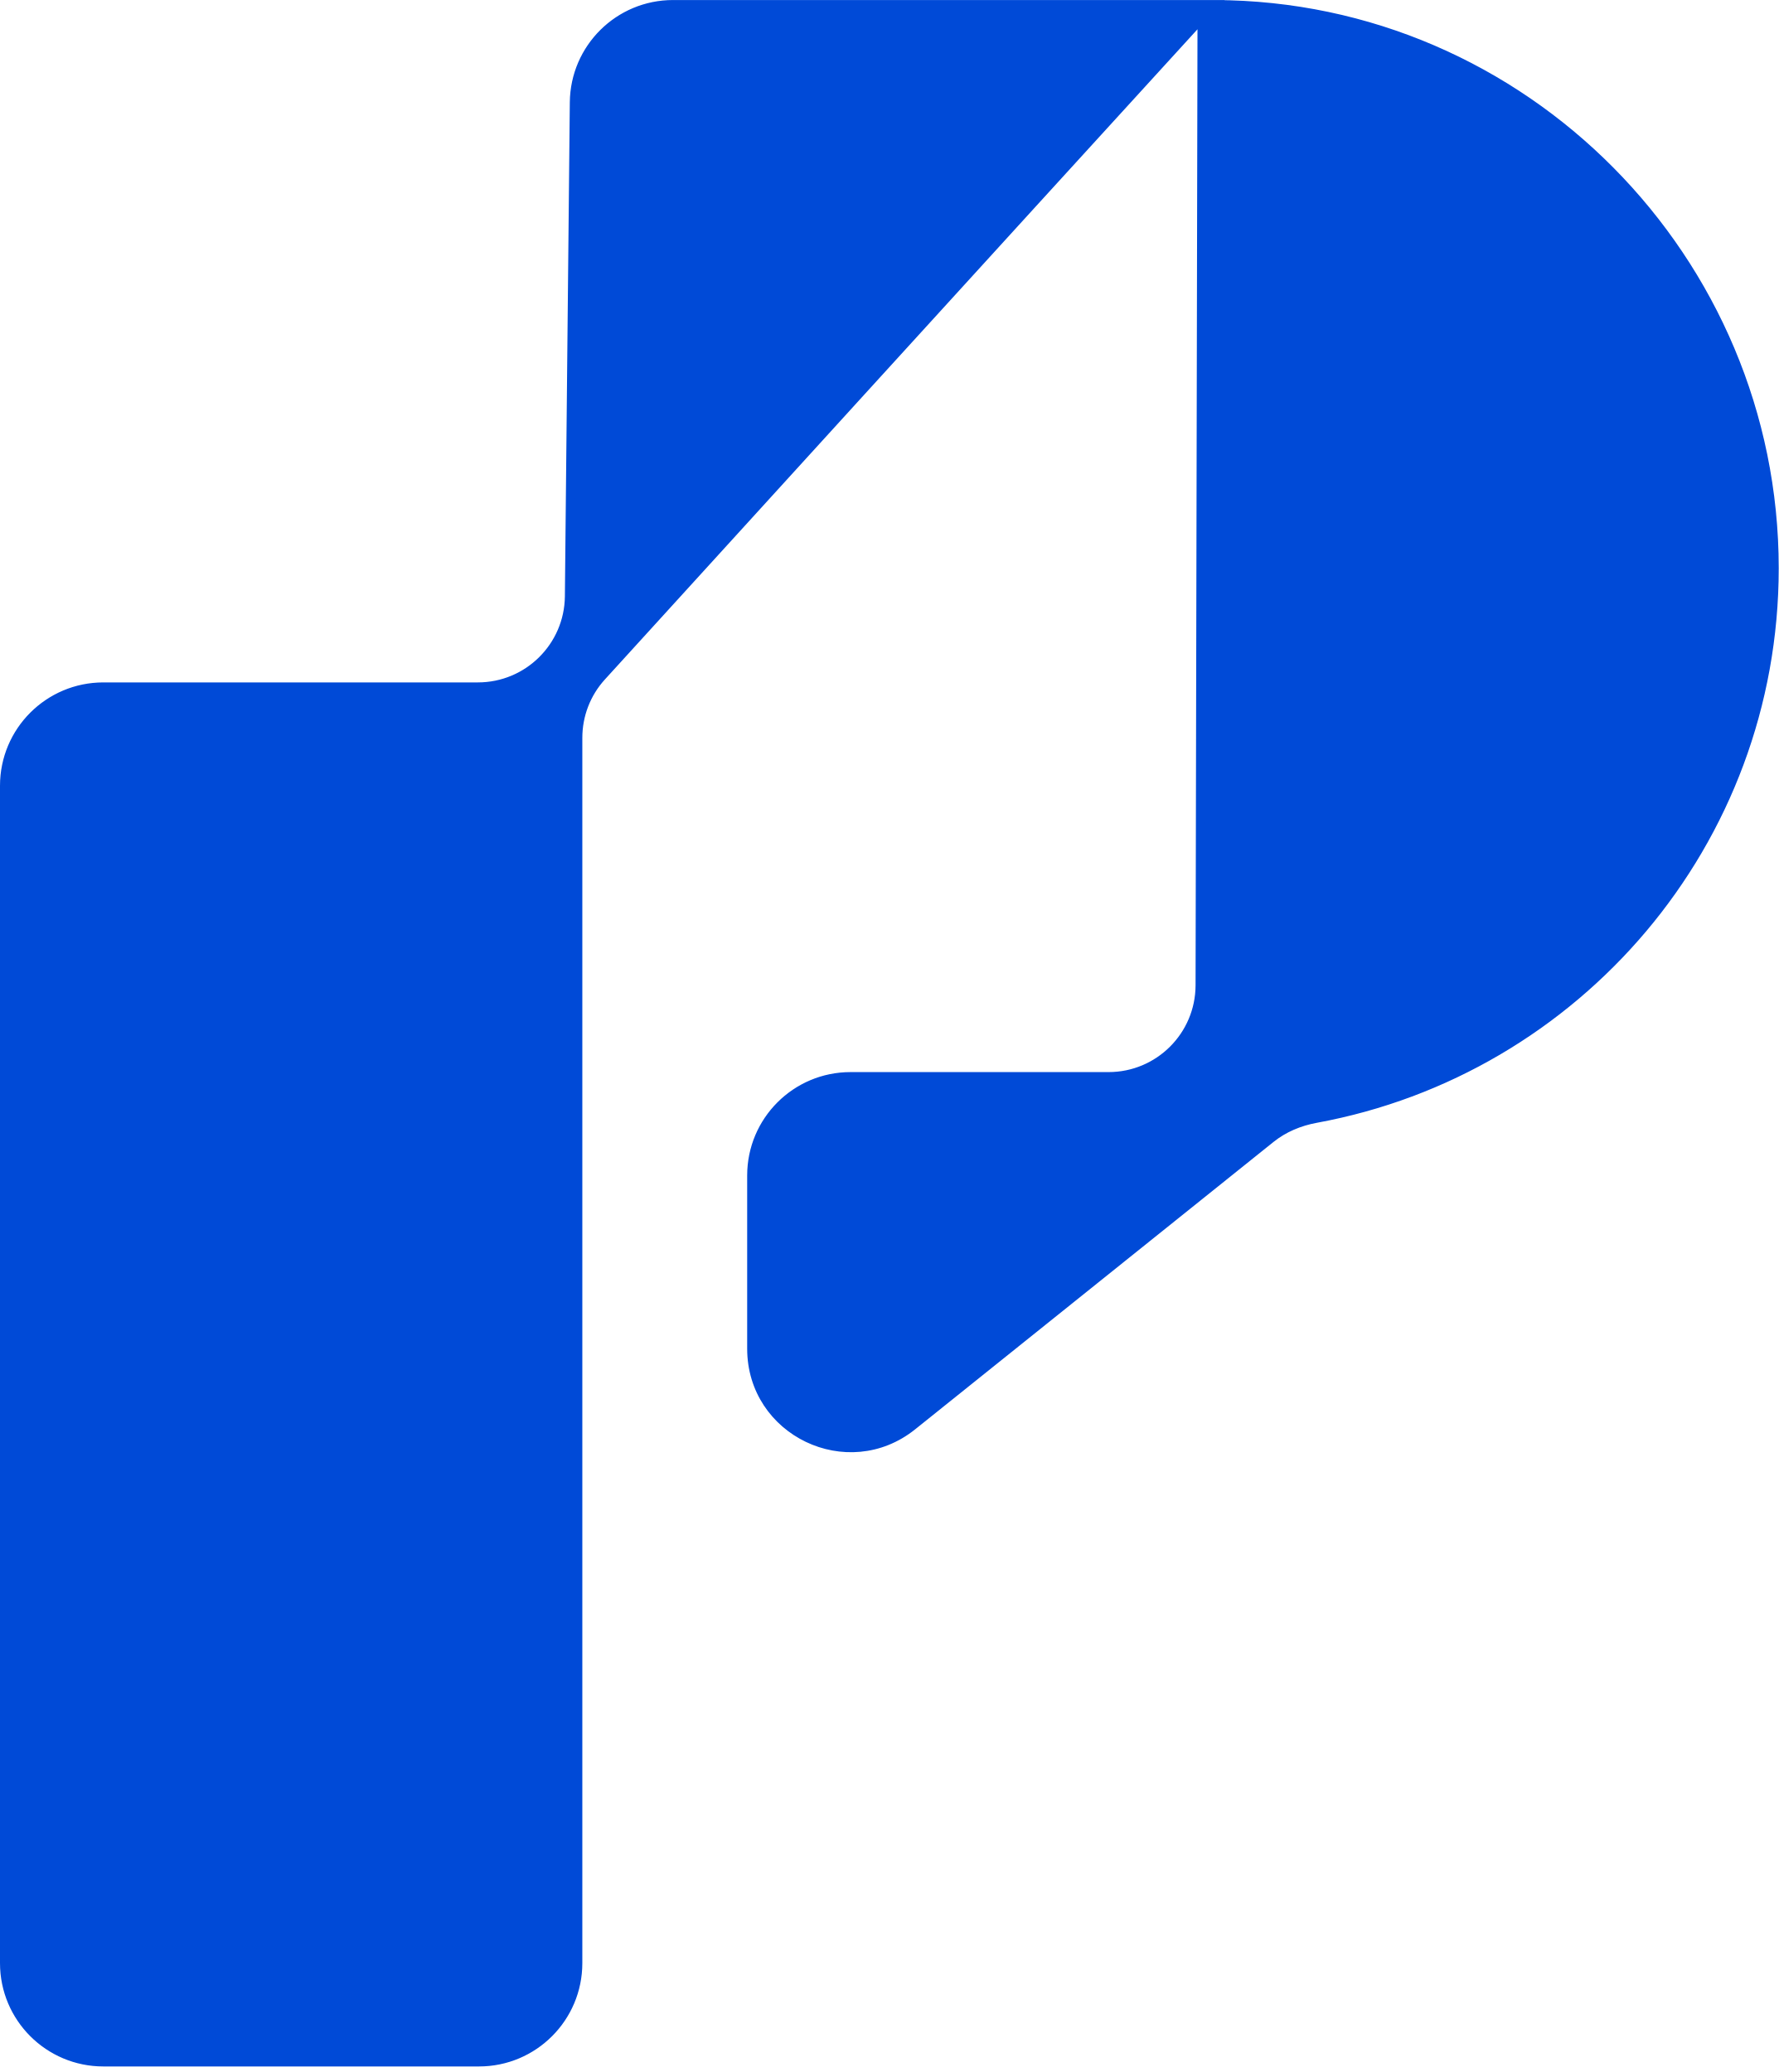
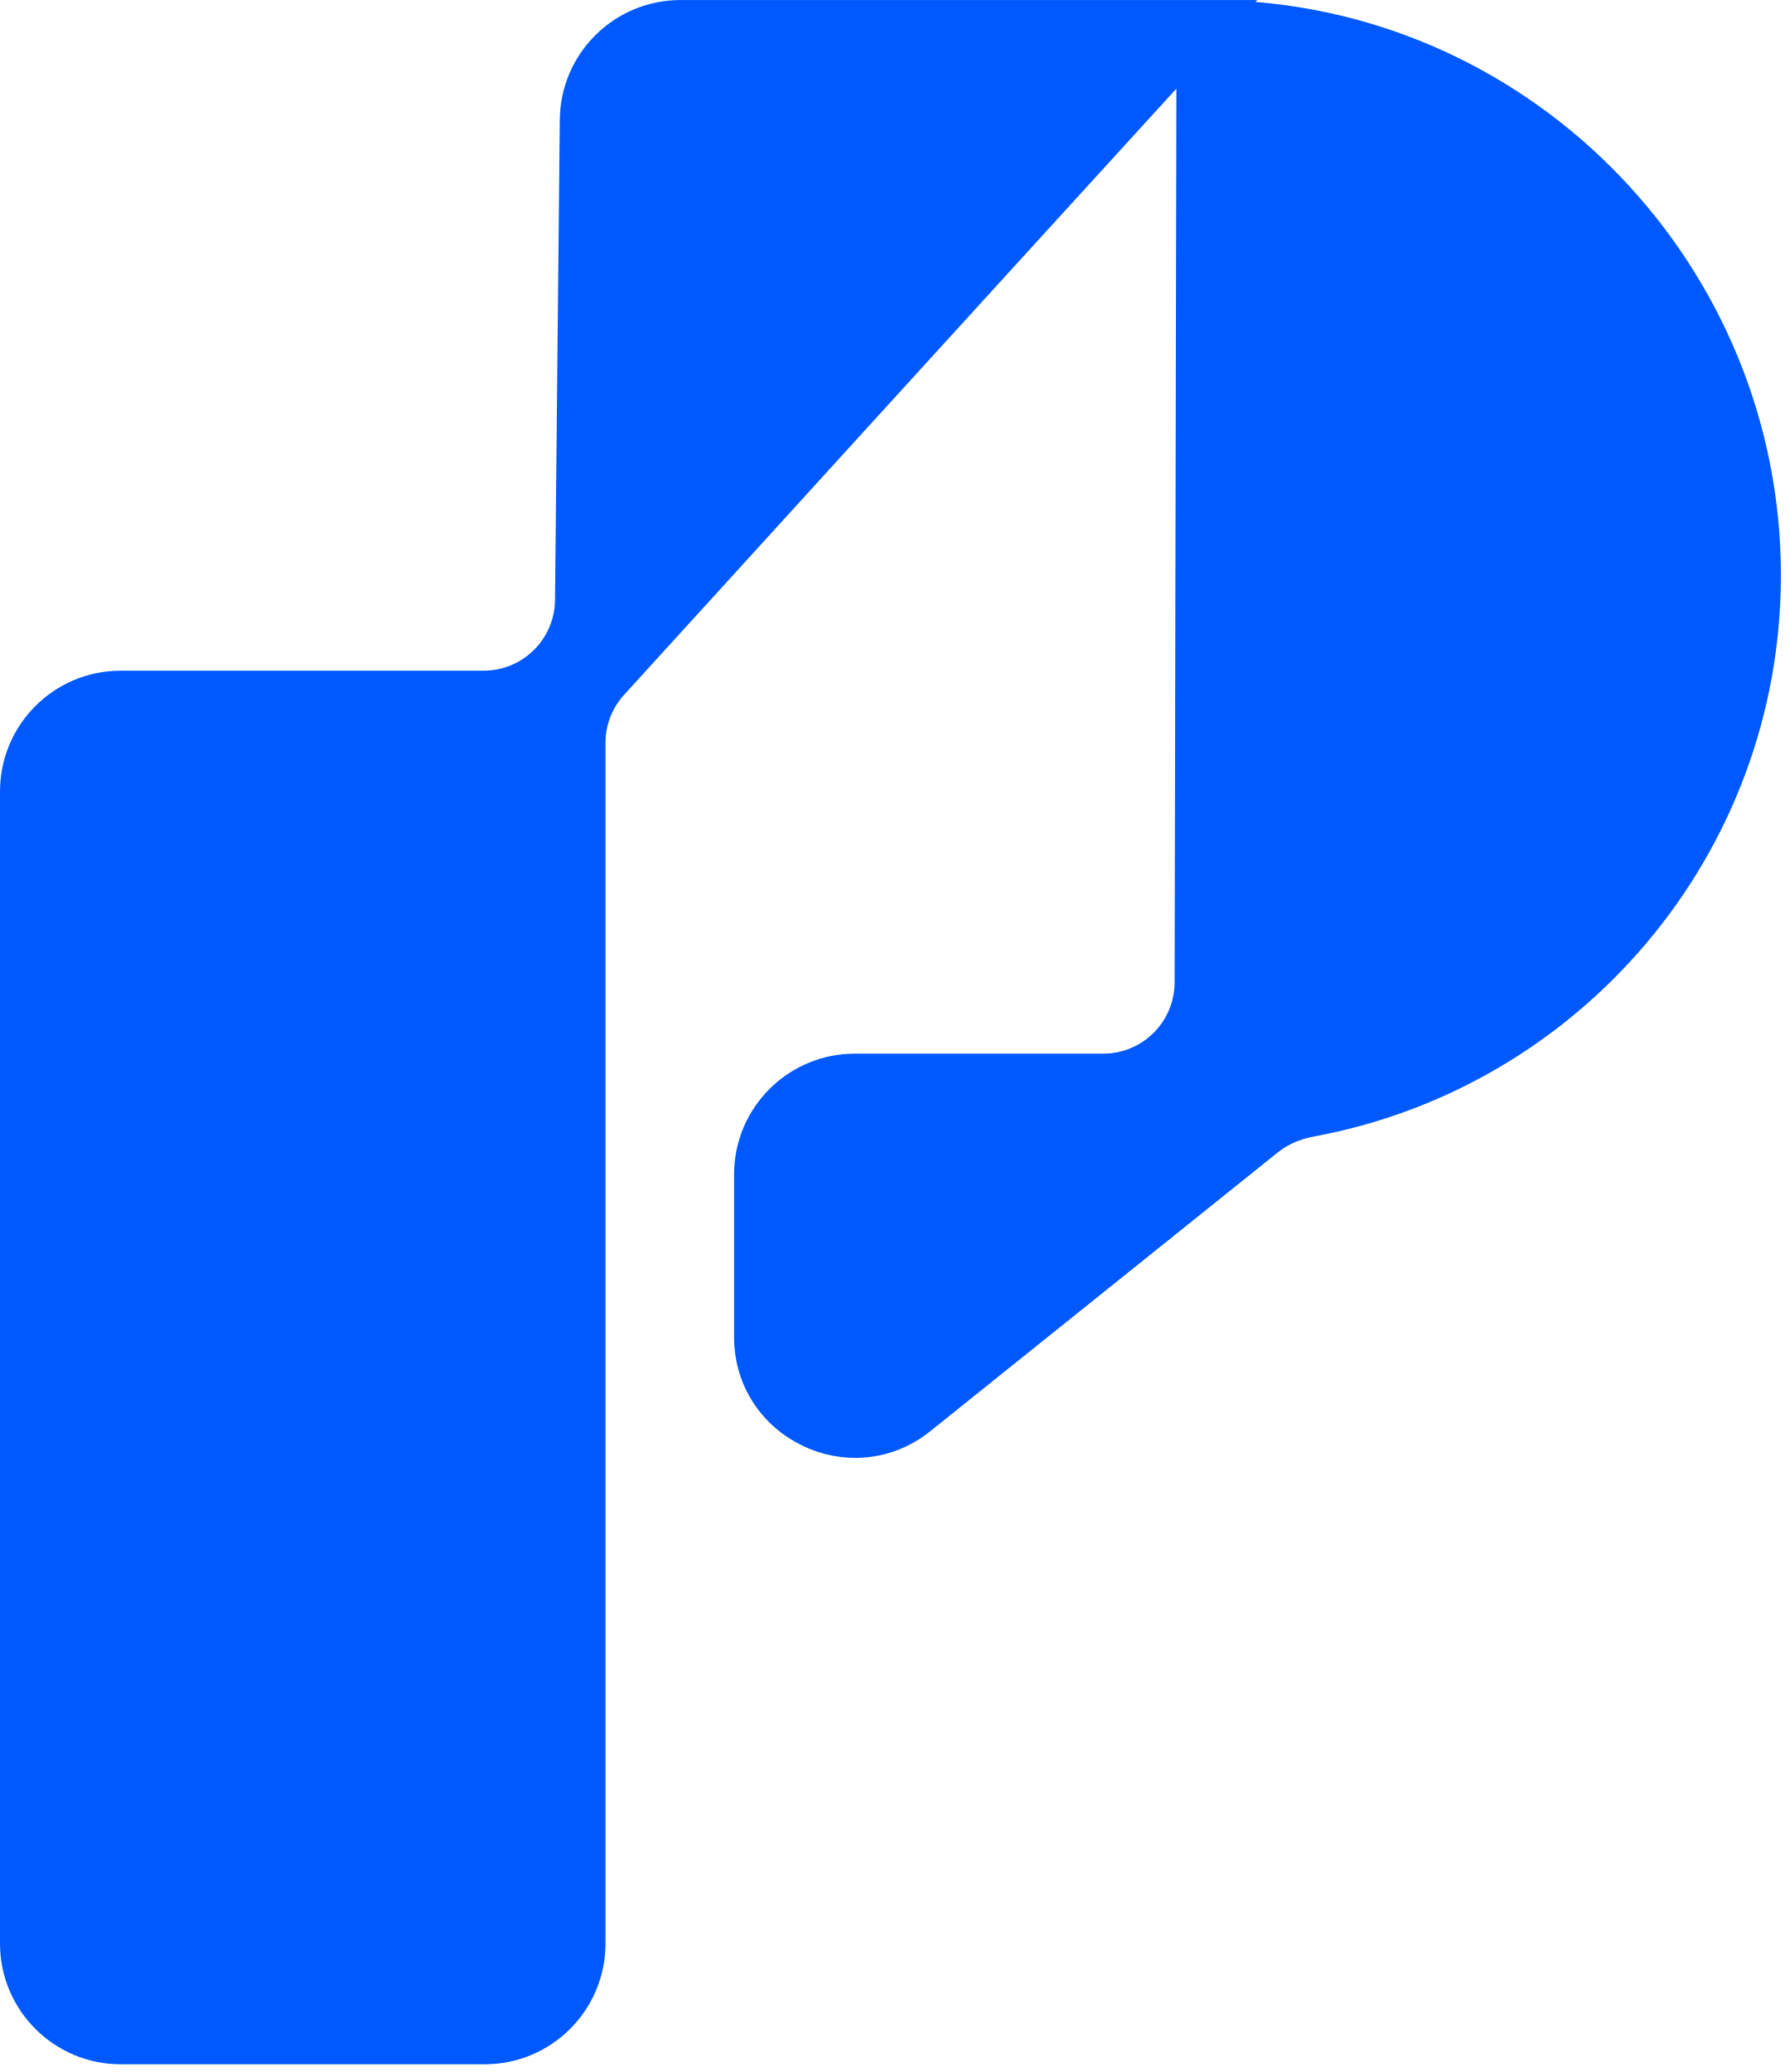
- <svg xmlns="http://www.w3.org/2000/svg" width="109" height="127" viewBox="0 0 109 127" fill="none">
-   <path d="M29.352 126.41C32.712 126.41 35.435 123.686 35.435 120.327V45.227C35.435 43.838 35.946 42.507 36.881 41.48C42.264 35.565 60.863 15.132 73.633 1.148L73.514 60.391C73.507 63.469 71.01 65.962 67.931 65.962H52.12C48.761 65.962 46.037 68.686 46.037 72.045V82.668C46.037 87.772 51.944 90.606 55.926 87.412L77.891 69.793C78.681 69.159 79.638 68.76 80.647 68.575C96.631 65.644 108.75 51.659 108.75 34.825C108.75 15.892 93.376 0.303 74.449 0.254L74.451 0.252H41.244C37.908 0.252 35.201 2.938 35.168 6.273L34.866 36.551C34.836 39.612 32.345 42.077 29.284 42.077H6.333C2.974 42.077 0.25 44.801 0.25 48.16V120.327C0.25 123.687 2.974 126.41 6.333 126.41H29.352Z" fill="#004AD7" stroke="#004AD7" stroke-width="0.5" />
+ <svg xmlns="http://www.w3.org/2000/svg" width="190" height="220" viewBox="0 0 190 220" fill="none">
+   <path d="M51.473 217.869C57.831 217.869 62.985 212.715 62.986 206.357V78.877C62.986 76.663 63.804 74.538 65.292 72.903C74.336 62.965 104.633 29.683 126.24 6.018L126.042 104.314C126.032 109.216 122.055 113.185 117.153 113.185H90.776C84.418 113.185 79.263 118.34 79.263 124.698V141.949C79.263 151.609 90.444 156.973 97.979 150.929L134.875 121.332C136.129 120.326 137.661 119.682 139.306 119.378C166.894 114.282 187.802 90.13 187.802 61.061C187.802 29.006 162.301 2.493 130.497 1.354L130.533 1.315H72.268C65.955 1.315 60.819 6.4 60.756 12.713L60.247 63.722C60.199 68.597 56.234 72.522 51.36 72.522H12.823C6.466 72.522 1.312 77.677 1.312 84.035V206.357C1.312 212.715 6.466 217.869 12.823 217.869H51.473Z" fill="#0059FF" stroke="#0059FF" stroke-width="2.623" />
</svg>
